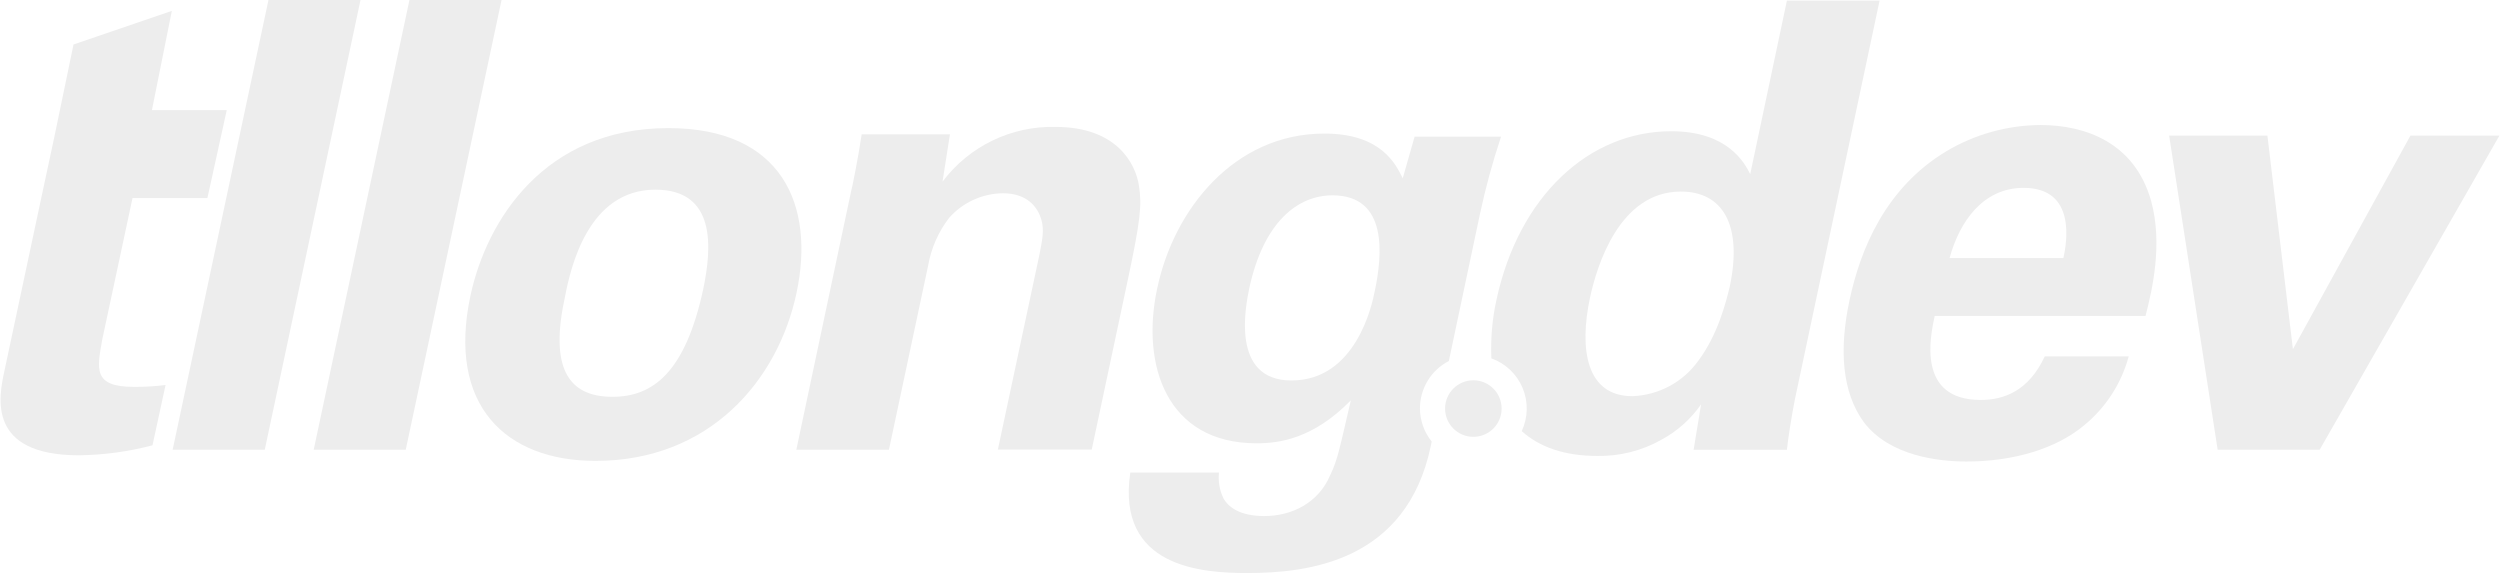
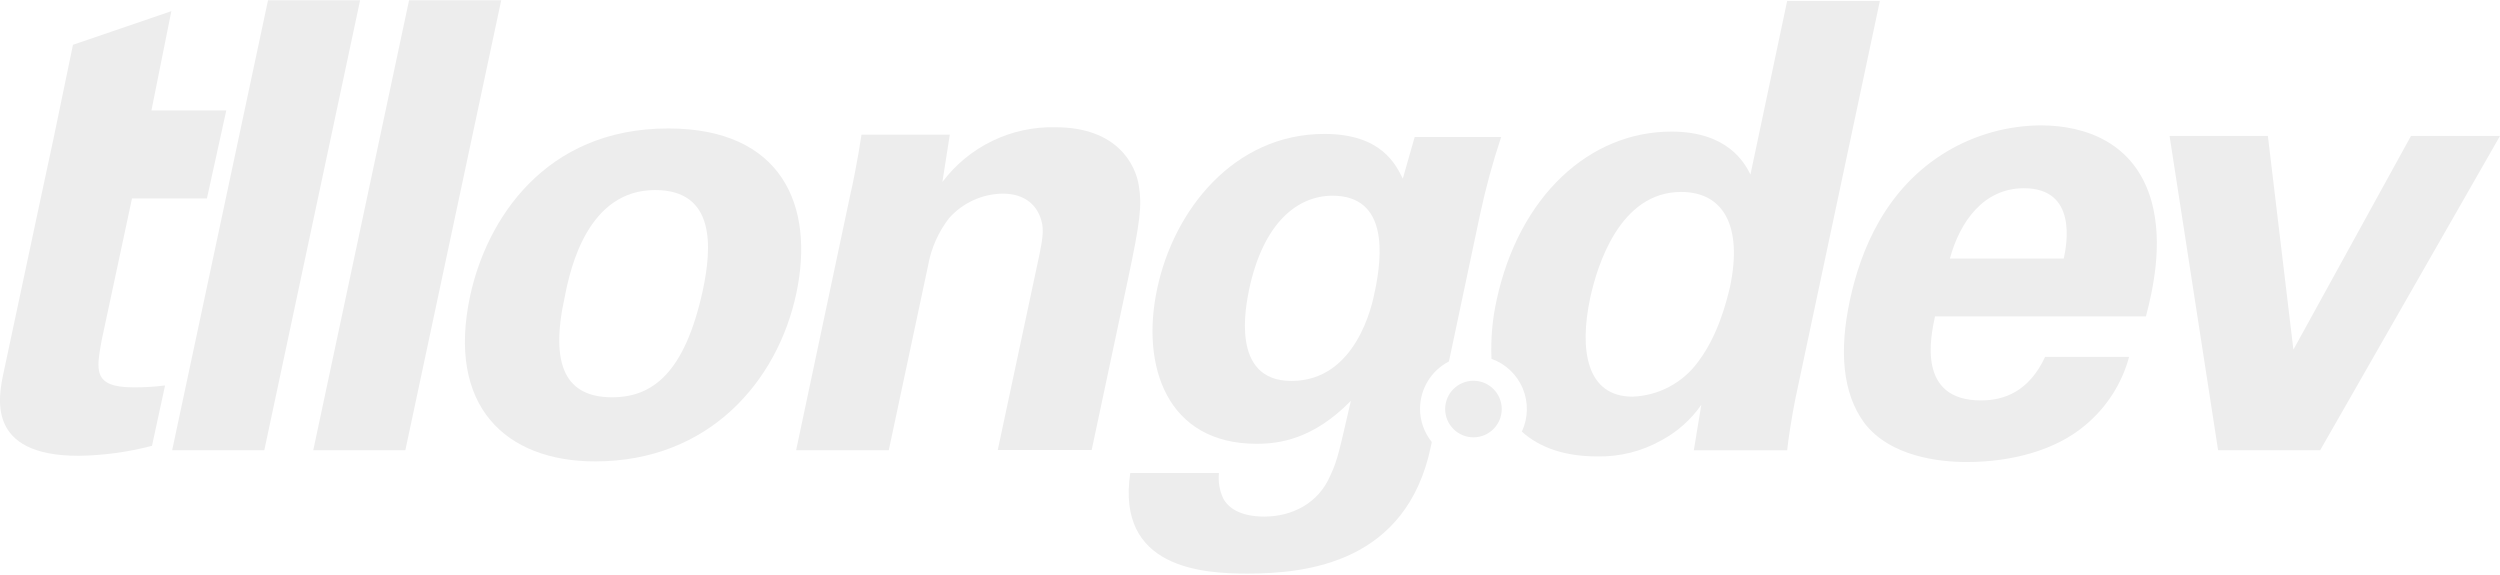
- <svg xmlns="http://www.w3.org/2000/svg" width="279" height="64" viewBox="0 0 397.74 91.28" fill="none">
+ <svg xmlns="http://www.w3.org/2000/svg" width="222" height="51" viewBox="0 0 397.74 91.28" fill="none">
  <path d="M8.54,21.88l3.07-14.8L27.26,1.73l-3.17,15.8H36l-3.08,14H21L16.16,54.15c-.79,4.56-1.49,7.43,5.05,7.43a38.22,38.22,0,0,0,5.05-.3l-2.08,9.6A48.47,48.47,0,0,1,12.5,72.47C-2.26,72.47-.28,63.16.62,59L6.46,31.58" style="fill:#ededed" />
  <path d="M42.64,0H57.29L42.05,71.58H27.39Z" style="fill:#ededed" />
  <path d="M65.08,0H79.74L64.49,71.58H49.84Z" style="fill:#ededed" />
  <path d="M106.3,20.39c18.11,0,23.36,12.28,20.39,26.24s-13.86,26.73-32,26.73c-14.25,0-23.66-8.81-19.89-26.34C77.39,35,86.6,20.39,106.3,20.39ZM97.39,63.16c6.43,0,11.58-3.86,14.45-17.13,1.39-6.63,2.08-15.84-7.62-15.84-10.69,0-13.47,12.38-14.36,16.93C87.39,58.31,90.16,63.16,97.39,63.16Z" style="fill:#ededed" />
  <path d="M135.37,30.49c.1-.2,1.19-5.64,1.69-9.11h14.05l-1.18,7.53a21.84,21.84,0,0,1,18-8.71c9.8,0,12.77,5.94,13.27,9.4.49,3.07.2,5.64-1.78,14.95l-5.74,27H158.74l6.63-31.09c.4-2.08.79-3.86.3-5.44-.6-2.18-2.38-4.26-6.14-4.26A11.63,11.63,0,0,0,151,34.65a17.3,17.3,0,0,0-3.36,7.62l-6.24,29.31H126.66Z" style="fill:#ededed" />
  <path d="M307.85,50.29c-.7,3.27-2.88,13.37,7.32,13.37,3.66,0,7.62-1.39,10.2-6.93h13.36a21.34,21.34,0,0,1-7,10.89c-4.55,3.86-11.48,5.84-18.81,5.84-4.25,0-12.17-.79-16.33-6.24-3.47-4.75-4-11.48-2.28-19.5S300,29.9,309.73,24.06a29.66,29.66,0,0,1,14.95-4.16c7.12,0,15,2.77,17.62,12.08,1.88,6.83.19,14.15-.89,18.31Zm20.49-9.21c.49-2.27,2.18-11.18-6.34-11.18-6.43,0-10.19,5.34-11.78,11.18Z" style="fill:#ededed" />
  <path d="M360.81,21.58l4.06,34,18.71-34h14.16l-28.61,50H352.89l-7.72-50Z" style="fill:#ededed" />
  <path d="M284.33.1l-5.84,27.62c-.89-1.78-3.56-6.83-12.57-6.83-13.07,0-24.25,10.29-27.82,26.83a36,36,0,0,0-.81,9.32,8.48,8.48,0,0,1,4.83,11.58c2.84,2.57,6.87,3.95,12,3.95A20,20,0,0,0,264.34,70a18.23,18.23,0,0,0,6.33-5.64l-1.19,7.23h14.85c.2-1.88.7-5.15,1.29-8.12L299.08.1Zm-9.1,45.54c-.6,2.47-1.89,7.62-5,11.78a13.52,13.52,0,0,1-10.5,5.64c-7.32,0-8.51-7.42-6.73-15.74,1.09-5,4.65-16.83,14.45-16.83C274.14,30.49,277.3,35.84,275.23,45.64Z" style="fill:#ededed" />
  <path d="M225.92,65a8.49,8.49,0,0,1,4.6-7.54l4.94-23.34a114.61,114.61,0,0,1,3.37-12.37H225.07l-1.89,6.63c-1.08-2.18-3.36-7.12-12.47-7.12-14.35,0-24,12.07-26.63,24.74-2.57,12.08,1.49,24.56,15.84,24.56,3.56,0,9-.7,15-6.84-1.78,7.63-2.08,9.41-3.27,11.88-1.88,4.46-6.14,6.54-10.49,6.54-3.86,0-5.74-1.39-6.54-2.87a7.65,7.65,0,0,1-.69-4.06H179.82c-2.27,15.15,11.49,16,18.61,16,9.61,0,25.35-1.78,29.21-20.2l.15-.73A8.46,8.46,0,0,1,225.92,65Zm-7.19-18.7c-.4,2.18-3,14.26-13.27,14.26-9.8,0-7.22-12.08-6.73-14.56C201,35.34,206.45,31.09,212,31.09,220.91,31.09,219.92,40.69,218.73,46.33Z" style="fill:#ededed" />
  <circle cx="234.42" cy="65.03" r="4.5" style="fill:#ededed" />
</svg>
